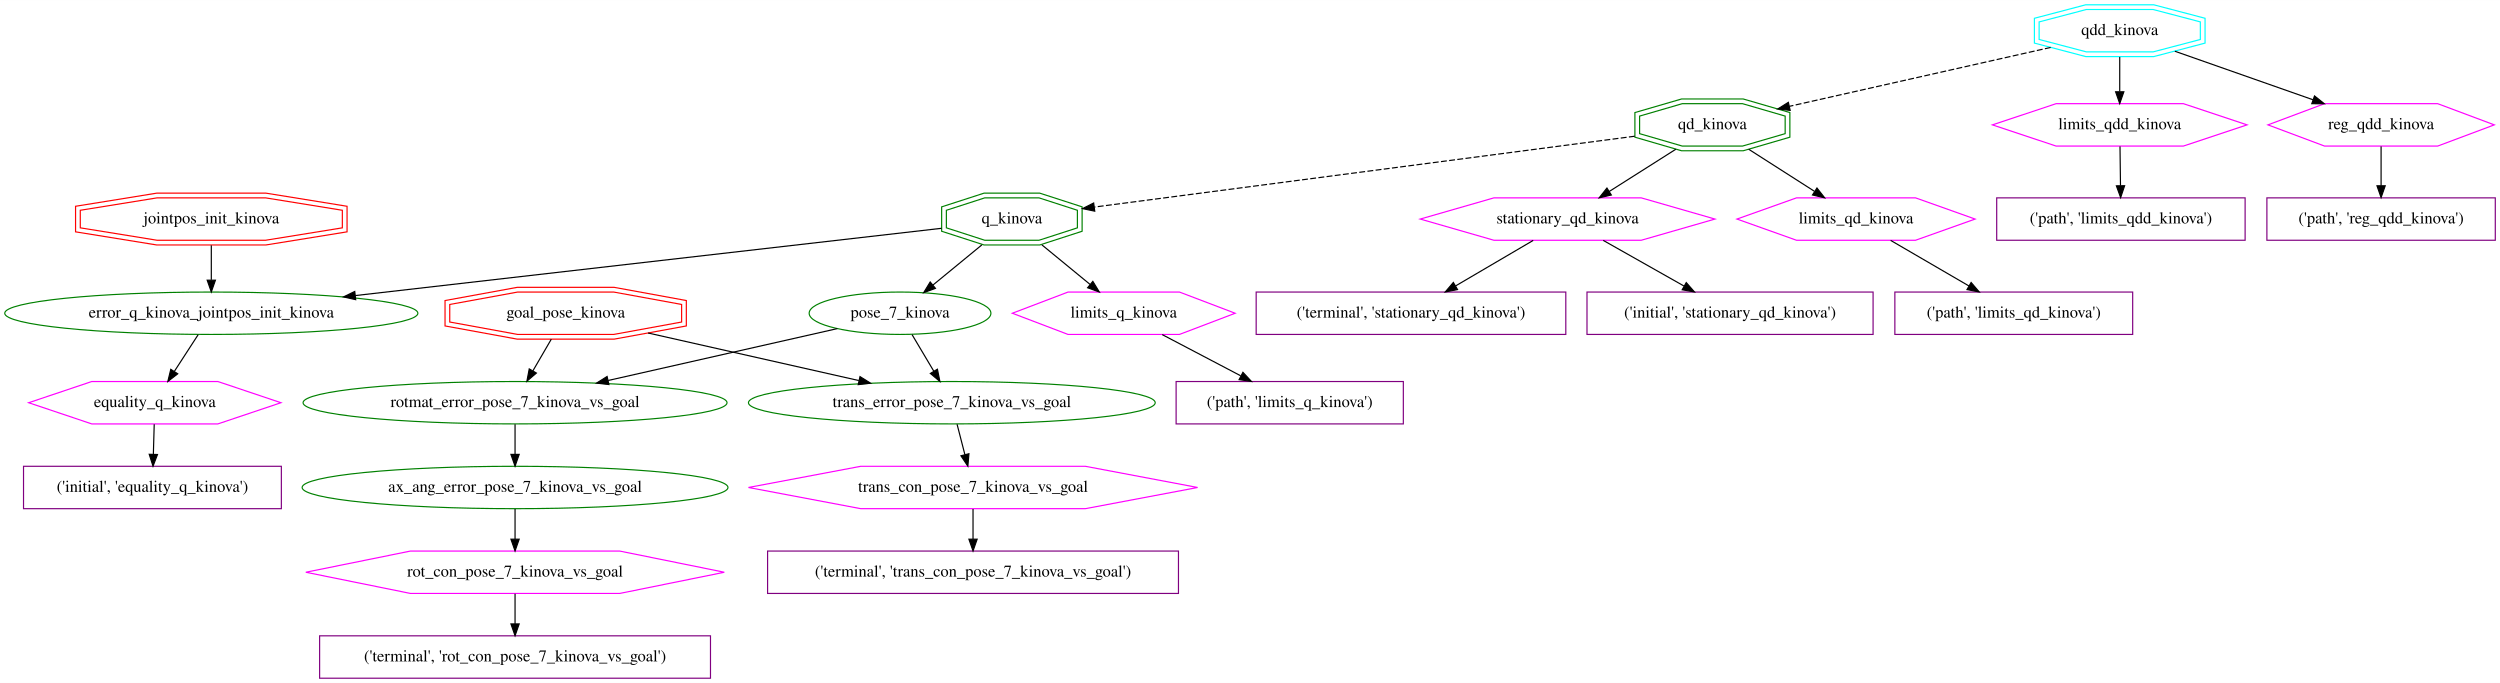
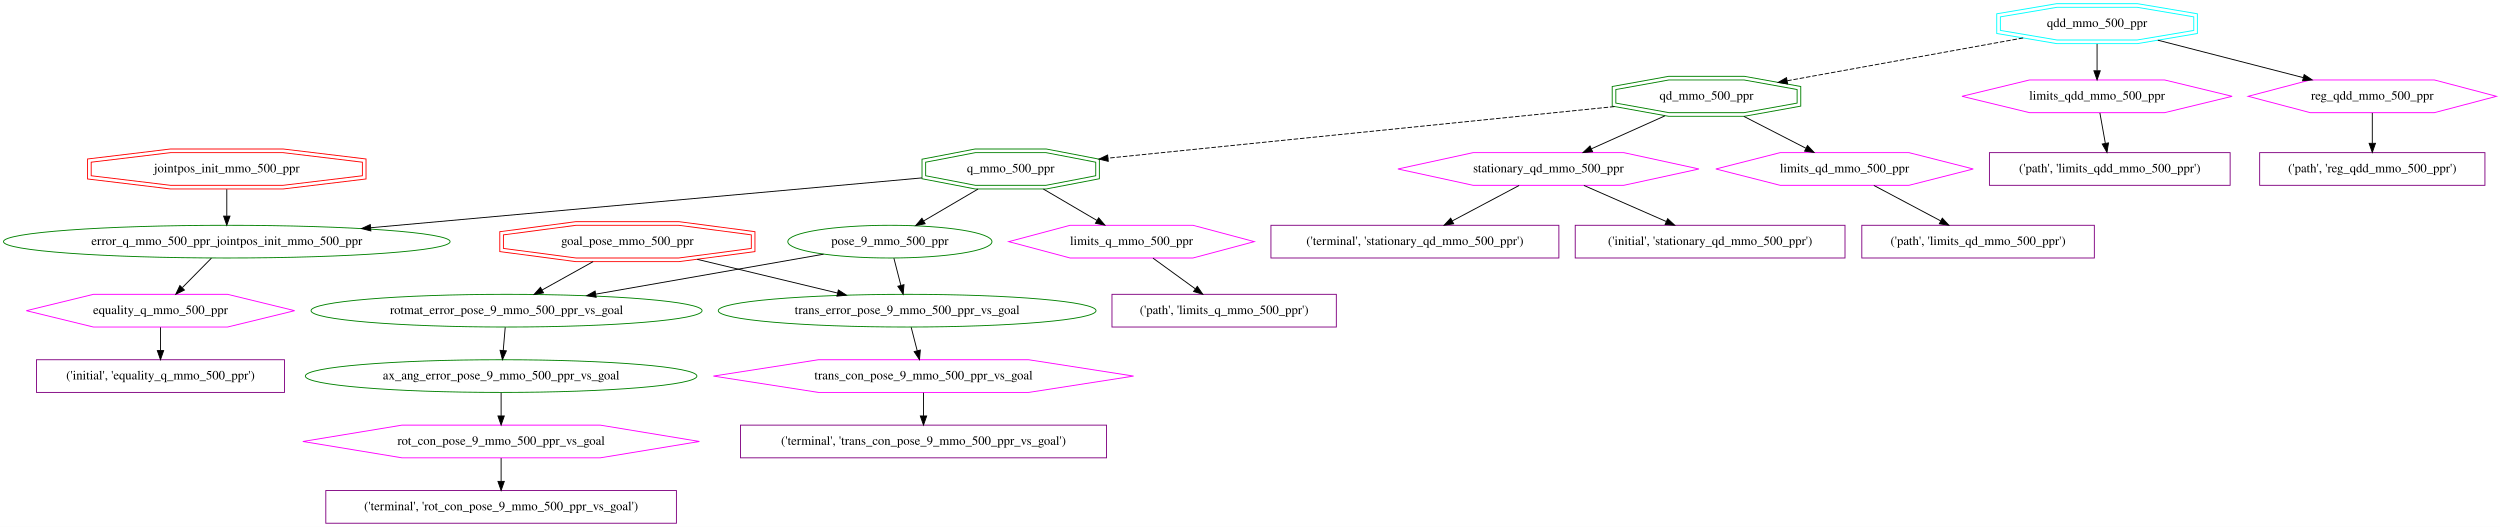
- <svg xmlns="http://www.w3.org/2000/svg" width="2123pt" height="580pt" viewBox="0.00 0.00 2123.48 580.00">
+ <svg xmlns="http://www.w3.org/2000/svg" width="2752pt" height="580pt" viewBox="0.00 0.00 2752.27 580.00">
  <g id="graph0" class="graph" transform="scale(1 1) rotate(0) translate(4 576)">
-     <polygon fill="white" stroke="transparent" points="-4,4 -4,-576 2119.48,-576 2119.48,4 -4,4" />
+     <polygon fill="white" stroke="transparent" points="-4,4 -4,-576 2748.27,-576 2748.27,4 -4,4" />
    <g id="node1" class="node">
-       <polygon fill="none" stroke="green" points="911.13,-382.54 911.13,-397.46 878.53,-408 832.43,-408 799.84,-397.46 799.84,-382.54 832.43,-372 878.53,-372 911.13,-382.54" />
-       <polygon fill="none" stroke="green" points="915.14,-379.64 915.14,-400.36 879.17,-412 831.8,-412 795.83,-400.36 795.83,-379.64 831.8,-368 879.17,-368 915.14,-379.64" />
-       <text text-anchor="middle" x="855.48" y="-386.3" font-family="Times,serif" font-size="14.00">q_kinova</text>
+       <polygon fill="none" stroke="green" points="1202.3,-382.54 1202.3,-397.46 1147.46,-408 1069.9,-408 1015.05,-397.46 1015.05,-382.54 1069.9,-372 1147.46,-372 1202.3,-382.54" />
+       <polygon fill="none" stroke="green" points="1206.31,-379.24 1206.31,-400.76 1147.84,-412 1069.52,-412 1011.05,-400.76 1011.05,-379.24 1069.52,-368 1147.84,-368 1206.31,-379.24" />
+       <text text-anchor="middle" x="1108.68" y="-386.3" font-family="Times,serif" font-size="14.00">q_mmo_500_ppr</text>
    </g>
    <g id="node5" class="node">
-       <ellipse fill="none" stroke="green" cx="175.48" cy="-310" rx="175.47" ry="18" />
-       <text text-anchor="middle" x="175.48" y="-306.3" font-family="Times,serif" font-size="14.00">error_q_kinova_jointpos_init_kinova</text>
+       <ellipse fill="none" stroke="green" cx="245.68" cy="-310" rx="245.86" ry="18" />
+       <text text-anchor="middle" x="245.68" y="-306.3" font-family="Times,serif" font-size="14.00">error_q_mmo_500_ppr_jointpos_init_mmo_500_ppr</text>
    </g>
    <g id="edge1" class="edge">
-       <path fill="none" stroke="black" d="M795.73,-382.15C684.69,-369.41 444.51,-341.86 297.75,-325.02" />
-       <polygon fill="black" stroke="black" points="298.12,-321.54 287.78,-323.88 297.32,-328.5 298.12,-321.54" />
+       <path fill="none" stroke="black" d="M1010.94,-380.17C863.22,-366.81 581.53,-341.36 404.21,-325.33" />
+       <polygon fill="black" stroke="black" points="404.27,-321.82 394,-324.41 403.64,-328.79 404.27,-321.82" />
    </g>
    <g id="node10" class="node">
-       <polygon fill="none" stroke="magenta" points="1045.11,-310 997.8,-328 903.17,-328 855.86,-310 903.17,-292 997.8,-292 1045.11,-310" />
-       <text text-anchor="middle" x="950.48" y="-306.3" font-family="Times,serif" font-size="14.00">limits_q_kinova</text>
+       <polygon fill="none" stroke="magenta" points="1376.85,-310 1309.27,-328 1174.09,-328 1106.5,-310 1174.09,-292 1309.27,-292 1376.85,-310" />
+       <text text-anchor="middle" x="1241.68" y="-306.3" font-family="Times,serif" font-size="14.00">limits_q_mmo_500_ppr</text>
    </g>
    <g id="edge2" class="edge">
-       <path fill="none" stroke="black" d="M880.94,-368.1C893.6,-357.71 908.93,-345.12 921.98,-334.41" />
-       <polygon fill="black" stroke="black" points="924.25,-337.07 929.76,-328.02 919.81,-331.66 924.25,-337.07" />
+       <path fill="none" stroke="black" d="M1144.67,-367.89C1162.92,-357.19 1185.08,-344.2 1203.61,-333.33" />
+       <polygon fill="black" stroke="black" points="1205.52,-336.26 1212.38,-328.18 1201.98,-330.22 1205.52,-336.26" />
    </g>
    <g id="node18" class="node">
-       <ellipse fill="none" stroke="green" cx="760.48" cy="-310" rx="77.19" ry="18" />
-       <text text-anchor="middle" x="760.48" y="-306.3" font-family="Times,serif" font-size="14.00">pose_7_kinova</text>
+       <ellipse fill="none" stroke="green" cx="975.68" cy="-310" rx="112.38" ry="18" />
+       <text text-anchor="middle" x="975.68" y="-306.3" font-family="Times,serif" font-size="14.00">pose_9_mmo_500_ppr</text>
    </g>
    <g id="edge3" class="edge">
-       <path fill="none" stroke="black" d="M830.03,-368.1C817.19,-357.56 801.6,-344.76 788.43,-333.95" />
-       <polygon fill="black" stroke="black" points="790.54,-331.15 780.59,-327.51 786.1,-336.56 790.54,-331.15" />
+       <path fill="none" stroke="black" d="M1072.69,-367.89C1054.18,-357.04 1031.64,-343.82 1012.95,-332.86" />
+       <polygon fill="black" stroke="black" points="1014.51,-329.72 1004.11,-327.68 1010.97,-335.75 1014.51,-329.72" />
    </g>
    <g id="node2" class="node">
-       <polygon fill="none" stroke="green" points="1512.3,-462.54 1512.3,-477.46 1476.09,-488 1424.88,-488 1388.66,-477.46 1388.66,-462.54 1424.88,-452 1476.09,-452 1512.3,-462.54" />
-       <polygon fill="none" stroke="green" points="1516.3,-459.54 1516.3,-480.46 1476.66,-492 1424.31,-492 1384.67,-480.46 1384.67,-459.54 1424.31,-448 1476.66,-448 1516.3,-459.54" />
-       <text text-anchor="middle" x="1450.48" y="-466.3" font-family="Times,serif" font-size="14.00">qd_kinova</text>
+       <polygon fill="none" stroke="green" points="1974.47,-462.54 1974.47,-477.46 1916.02,-488 1833.34,-488 1774.88,-477.46 1774.88,-462.54 1833.34,-452 1916.02,-452 1974.47,-462.54" />
+       <polygon fill="none" stroke="green" points="1978.47,-459.2 1978.47,-480.8 1916.37,-492 1832.98,-492 1770.89,-480.8 1770.89,-459.2 1832.98,-448 1916.37,-448 1978.47,-459.2" />
+       <text text-anchor="middle" x="1874.68" y="-466.3" font-family="Times,serif" font-size="14.00">qd_mmo_500_ppr</text>
    </g>
    <g id="edge26" class="edge">
-       <path fill="none" stroke="black" stroke-dasharray="5,2" d="M1384.54,-460.35C1271.46,-445.53 1041.58,-415.4 925.67,-400.2" />
-       <polygon fill="black" stroke="black" points="925.86,-396.7 915.49,-398.87 924.95,-403.64 925.86,-396.7" />
+       <path fill="none" stroke="black" stroke-dasharray="5,2" d="M1773.35,-458.68C1628.57,-443.94 1363.7,-416.97 1215.79,-401.91" />
+       <polygon fill="black" stroke="black" points="1216.09,-398.42 1205.78,-400.89 1215.38,-405.38 1216.09,-398.42" />
    </g>
    <g id="node8" class="node">
-       <polygon fill="none" stroke="magenta" points="1452.65,-390 1390.07,-408 1264.9,-408 1202.32,-390 1264.9,-372 1390.07,-372 1452.65,-390" />
-       <text text-anchor="middle" x="1327.48" y="-386.3" font-family="Times,serif" font-size="14.00">stationary_qd_kinova</text>
+       <polygon fill="none" stroke="magenta" points="1866.39,-390 1783.54,-408 1617.82,-408 1534.96,-390 1617.82,-372 1783.54,-372 1866.39,-390" />
+       <text text-anchor="middle" x="1700.68" y="-386.3" font-family="Times,serif" font-size="14.00">stationary_qd_mmo_500_ppr</text>
    </g>
    <g id="edge4" class="edge">
-       <path fill="none" stroke="black" d="M1419.45,-449.32C1402.2,-438.38 1380.68,-424.73 1362.79,-413.39" />
-       <polygon fill="black" stroke="black" points="1364.65,-410.43 1354.33,-408.03 1360.91,-416.34 1364.65,-410.43" />
+       <path fill="none" stroke="black" d="M1828.96,-448.51C1804.05,-437.34 1773.26,-423.54 1748.09,-412.26" />
+       <polygon fill="black" stroke="black" points="1749.3,-408.96 1738.75,-408.06 1746.44,-415.35 1749.3,-408.96" />
    </g>
    <g id="node12" class="node">
-       <polygon fill="none" stroke="magenta" points="1673.62,-390 1623.05,-408 1521.92,-408 1471.35,-390 1521.92,-372 1623.05,-372 1673.62,-390" />
-       <text text-anchor="middle" x="1572.48" y="-386.3" font-family="Times,serif" font-size="14.00">limits_qd_kinova</text>
+       <polygon fill="none" stroke="magenta" points="2168.36,-390 2097.52,-408 1955.84,-408 1884.99,-390 1955.84,-372 2097.52,-372 2168.36,-390" />
+       <text text-anchor="middle" x="2026.68" y="-386.3" font-family="Times,serif" font-size="14.00">limits_qd_mmo_500_ppr</text>
    </g>
    <g id="edge5" class="edge">
-       <path fill="none" stroke="black" d="M1481.27,-449.32C1498.22,-438.48 1519.34,-424.98 1536.98,-413.7" />
-       <polygon fill="black" stroke="black" points="1539.31,-416.36 1545.85,-408.03 1535.54,-410.46 1539.31,-416.36" />
+       <path fill="none" stroke="black" d="M1915.81,-447.89C1936.95,-437.04 1962.68,-423.84 1984.03,-412.88" />
+       <polygon fill="black" stroke="black" points="1985.9,-415.86 1993.19,-408.18 1982.7,-409.63 1985.9,-415.86" />
    </g>
    <g id="node3" class="node">
-       <polygon fill="none" stroke="cyan" points="1864.95,-542.54 1864.95,-557.46 1824.84,-568 1768.13,-568 1728.02,-557.46 1728.02,-542.54 1768.13,-532 1824.84,-532 1864.95,-542.54" />
-       <polygon fill="none" stroke="cyan" points="1868.96,-539.46 1868.96,-560.54 1825.36,-572 1767.6,-572 1724.01,-560.54 1724.01,-539.46 1767.6,-528 1825.36,-528 1868.96,-539.46" />
-       <text text-anchor="middle" x="1796.48" y="-546.3" font-family="Times,serif" font-size="14.00">qdd_kinova</text>
+       <polygon fill="none" stroke="cyan" points="2411.13,-542.54 2411.13,-557.46 2348.77,-568 2260.59,-568 2198.23,-557.46 2198.23,-542.54 2260.59,-532 2348.77,-532 2411.13,-542.54" />
+       <polygon fill="none" stroke="cyan" points="2415.13,-539.16 2415.13,-560.84 2349.11,-572 2260.25,-572 2194.22,-560.84 2194.22,-539.16 2260.25,-528 2349.11,-528 2415.13,-539.16" />
+       <text text-anchor="middle" x="2304.68" y="-546.3" font-family="Times,serif" font-size="14.00">qdd_mmo_500_ppr</text>
    </g>
    <g id="edge27" class="edge">
-       <path fill="none" stroke="black" stroke-dasharray="5,2" d="M1737.79,-535.77C1676.3,-521.91 1579.93,-500.18 1516,-485.77" />
-       <polygon fill="black" stroke="black" points="1516.55,-482.31 1506.03,-483.52 1515.01,-489.13 1516.55,-482.31" />
+       <path fill="none" stroke="black" stroke-dasharray="5,2" d="M2223.29,-534.24C2149.19,-520.8 2040.01,-500.99 1963.64,-487.14" />
+       <polygon fill="black" stroke="black" points="1964.02,-483.65 1953.55,-485.31 1962.77,-490.54 1964.02,-483.65" />
    </g>
    <g id="node14" class="node">
-       <polygon fill="none" stroke="magenta" points="1904.63,-470 1850.55,-488 1742.41,-488 1688.34,-470 1742.41,-452 1850.55,-452 1904.63,-470" />
-       <text text-anchor="middle" x="1796.48" y="-466.3" font-family="Times,serif" font-size="14.00">limits_qdd_kinova</text>
+       <polygon fill="none" stroke="magenta" points="2453.37,-470 2379.03,-488 2230.33,-488 2155.98,-470 2230.33,-452 2379.03,-452 2453.37,-470" />
+       <text text-anchor="middle" x="2304.68" y="-466.3" font-family="Times,serif" font-size="14.00">limits_qdd_mmo_500_ppr</text>
    </g>
    <g id="edge6" class="edge">
-       <path fill="none" stroke="black" d="M1796.48,-527.69C1796.48,-518.64 1796.48,-507.99 1796.48,-498.37" />
-       <polygon fill="black" stroke="black" points="1799.98,-498.09 1796.48,-488.09 1792.98,-498.09 1799.98,-498.09" />
+       <path fill="none" stroke="black" d="M2304.68,-527.69C2304.68,-518.64 2304.68,-507.99 2304.68,-498.37" />
+       <polygon fill="black" stroke="black" points="2308.18,-498.09 2304.68,-488.09 2301.18,-498.09 2308.18,-498.09" />
    </g>
    <g id="node16" class="node">
-       <polygon fill="none" stroke="magenta" points="2114.61,-470 2066.55,-488 1970.42,-488 1922.36,-470 1970.42,-452 2066.55,-452 2114.61,-470" />
-       <text text-anchor="middle" x="2018.48" y="-466.3" font-family="Times,serif" font-size="14.00">reg_qdd_kinova</text>
+       <polygon fill="none" stroke="magenta" points="2744.36,-470 2676.02,-488 2539.34,-488 2471,-470 2539.34,-452 2676.02,-452 2744.36,-470" />
+       <text text-anchor="middle" x="2607.68" y="-466.3" font-family="Times,serif" font-size="14.00">reg_qdd_mmo_500_ppr</text>
    </g>
    <g id="edge7" class="edge">
-       <path fill="none" stroke="black" d="M1843.29,-532.55C1877.51,-520.53 1924.12,-504.15 1960.67,-491.31" />
-       <polygon fill="black" stroke="black" points="1961.93,-494.58 1970.21,-487.96 1959.61,-487.98 1961.93,-494.58" />
+       <path fill="none" stroke="black" d="M2371.55,-531.79C2418.83,-519.61 2482.31,-503.27 2531.54,-490.6" />
+       <polygon fill="black" stroke="black" points="2532.69,-493.92 2541.5,-488.04 2530.94,-487.14 2532.69,-493.92" />
    </g>
    <g id="node4" class="node">
-       <polygon fill="none" stroke="red" points="286.78,-382.54 286.78,-397.46 221.59,-408 129.38,-408 64.19,-397.46 64.19,-382.54 129.38,-372 221.59,-372 286.78,-382.54" />
-       <polygon fill="none" stroke="red" points="290.79,-379.14 290.79,-400.86 221.91,-412 129.06,-412 60.18,-400.86 60.18,-379.14 129.06,-368 221.91,-368 290.79,-379.14" />
-       <text text-anchor="middle" x="175.48" y="-386.3" font-family="Times,serif" font-size="14.00">jointpos_init_kinova</text>
+       <polygon fill="none" stroke="red" points="394.96,-382.54 394.96,-397.46 307.51,-408 183.85,-408 96.4,-397.46 96.4,-382.54 183.85,-372 307.51,-372 394.96,-382.54" />
+       <polygon fill="none" stroke="red" points="398.96,-379 398.96,-401 307.75,-412 183.6,-412 92.4,-401 92.4,-379 183.6,-368 307.75,-368 398.96,-379" />
+       <text text-anchor="middle" x="245.68" y="-386.3" font-family="Times,serif" font-size="14.00">jointpos_init_mmo_500_ppr</text>
    </g>
    <g id="edge8" class="edge">
-       <path fill="none" stroke="black" d="M175.48,-367.69C175.48,-358.64 175.48,-347.99 175.48,-338.37" />
-       <polygon fill="black" stroke="black" points="178.98,-338.09 175.48,-328.09 171.98,-338.09 178.98,-338.09" />
+       <path fill="none" stroke="black" d="M245.68,-367.69C245.68,-358.64 245.68,-347.99 245.68,-338.37" />
+       <polygon fill="black" stroke="black" points="249.18,-338.09 245.68,-328.09 242.18,-338.09 249.18,-338.09" />
    </g>
    <g id="node6" class="node">
-       <polygon fill="none" stroke="magenta" points="234.62,-234 181.05,-252 73.91,-252 20.34,-234 73.91,-216 181.05,-216 234.62,-234" />
-       <text text-anchor="middle" x="127.48" y="-230.3" font-family="Times,serif" font-size="14.00">equality_q_kinova</text>
+       <polygon fill="none" stroke="magenta" points="320.37,-234 246.52,-252 98.83,-252 24.99,-234 98.83,-216 246.52,-216 320.37,-234" />
+       <text text-anchor="middle" x="172.68" y="-230.3" font-family="Times,serif" font-size="14.00">equality_q_mmo_500_ppr</text>
    </g>
    <g id="edge9" class="edge">
-       <path fill="none" stroke="black" d="M164.35,-291.84C158.35,-282.59 150.83,-271 144.15,-260.7" />
-       <polygon fill="black" stroke="black" points="146.94,-258.55 138.56,-252.07 141.06,-262.36 146.94,-258.55" />
+       <path fill="none" stroke="black" d="M228.75,-291.84C219.26,-282.22 207.26,-270.06 196.8,-259.46" />
+       <polygon fill="black" stroke="black" points="199.03,-256.73 189.52,-252.07 194.05,-261.65 199.03,-256.73" />
    </g>
    <g id="node7" class="node">
-       <polygon fill="none" stroke="purple" points="234.98,-180 15.98,-180 15.98,-144 234.98,-144 234.98,-180" />
-       <text text-anchor="middle" x="125.48" y="-158.3" font-family="Times,serif" font-size="14.00">('initial', 'equality_q_kinova')</text>
+       <polygon fill="none" stroke="purple" points="309.18,-180 36.18,-180 36.18,-144 309.18,-144 309.18,-180" />
+       <text text-anchor="middle" x="172.68" y="-158.3" font-family="Times,serif" font-size="14.00">('initial', 'equality_q_mmo_500_ppr')</text>
    </g>
    <g id="edge10" class="edge">
-       <path fill="none" stroke="black" d="M126.99,-215.7C126.77,-207.98 126.5,-198.71 126.26,-190.11" />
-       <polygon fill="black" stroke="black" points="129.76,-190 125.97,-180.1 122.76,-190.2 129.76,-190" />
+       <path fill="none" stroke="black" d="M172.68,-215.7C172.68,-207.98 172.68,-198.71 172.68,-190.11" />
+       <polygon fill="black" stroke="black" points="176.18,-190.1 172.68,-180.1 169.18,-190.1 176.18,-190.1" />
    </g>
    <g id="node9" class="node">
-       <polygon fill="none" stroke="purple" points="1586.98,-328 1343.98,-328 1343.98,-292 1586.98,-292 1586.98,-328" />
-       <text text-anchor="middle" x="1465.48" y="-306.3" font-family="Times,serif" font-size="14.00">('initial', 'stationary_qd_kinova')</text>
+       <polygon fill="none" stroke="purple" points="2027.18,-328 1730.18,-328 1730.18,-292 2027.18,-292 2027.18,-328" />
+       <text text-anchor="middle" x="1878.68" y="-306.3" font-family="Times,serif" font-size="14.00">('initial', 'stationary_qd_mmo_500_ppr')</text>
    </g>
    <g id="edge11" class="edge">
-       <path fill="none" stroke="black" d="M1357.77,-371.88C1377.9,-360.5 1404.54,-345.45 1426.28,-333.16" />
-       <polygon fill="black" stroke="black" points="1428.29,-336.05 1435.27,-328.08 1424.84,-329.95 1428.29,-336.05" />
+       <path fill="none" stroke="black" d="M1739.74,-371.88C1766.4,-360.2 1801.91,-344.64 1830.35,-332.18" />
+       <polygon fill="black" stroke="black" points="1831.95,-335.3 1839.71,-328.08 1829.14,-328.89 1831.95,-335.3" />
    </g>
    <g id="node27" class="node">
-       <polygon fill="none" stroke="purple" points="1325.98,-328 1062.98,-328 1062.98,-292 1325.98,-292 1325.98,-328" />
-       <text text-anchor="middle" x="1194.48" y="-306.3" font-family="Times,serif" font-size="14.00">('terminal', 'stationary_qd_kinova')</text>
+       <polygon fill="none" stroke="purple" points="1712.18,-328 1395.18,-328 1395.18,-292 1712.18,-292 1712.18,-328" />
+       <text text-anchor="middle" x="1553.68" y="-306.3" font-family="Times,serif" font-size="14.00">('terminal', 'stationary_qd_mmo_500_ppr')</text>
    </g>
    <g id="edge12" class="edge">
-       <path fill="none" stroke="black" d="M1298.3,-371.88C1278.89,-360.5 1253.22,-345.45 1232.27,-333.16" />
-       <polygon fill="black" stroke="black" points="1234,-330.12 1223.6,-328.08 1230.46,-336.16 1234,-330.12" />
+       <path fill="none" stroke="black" d="M1668.42,-371.88C1646.78,-360.4 1618.09,-345.18 1594.82,-332.83" />
+       <polygon fill="black" stroke="black" points="1596.34,-329.67 1585.86,-328.08 1593.06,-335.86 1596.34,-329.67" />
    </g>
    <g id="node11" class="node">
-       <polygon fill="none" stroke="purple" points="1187.98,-252 994.98,-252 994.98,-216 1187.98,-216 1187.98,-252" />
-       <text text-anchor="middle" x="1091.48" y="-230.3" font-family="Times,serif" font-size="14.00">('path', 'limits_q_kinova')</text>
+       <polygon fill="none" stroke="purple" points="1467.18,-252 1220.18,-252 1220.18,-216 1467.18,-216 1467.18,-252" />
+       <text text-anchor="middle" x="1343.68" y="-230.3" font-family="Times,serif" font-size="14.00">('path', 'limits_q_mmo_500_ppr')</text>
    </g>
    <g id="edge13" class="edge">
-       <path fill="none" stroke="black" d="M983.19,-291.84C1003.03,-281.42 1028.54,-268.03 1049.82,-256.87" />
-       <polygon fill="black" stroke="black" points="1051.73,-259.82 1058.96,-252.07 1048.48,-253.62 1051.73,-259.82" />
+       <path fill="none" stroke="black" d="M1265.34,-291.84C1279.11,-281.84 1296.66,-269.11 1311.66,-258.23" />
+       <polygon fill="black" stroke="black" points="1314.11,-260.78 1320.15,-252.07 1310,-255.11 1314.11,-260.78" />
    </g>
    <g id="node13" class="node">
-       <polygon fill="none" stroke="purple" points="1807.48,-328 1605.48,-328 1605.48,-292 1807.48,-292 1807.48,-328" />
-       <text text-anchor="middle" x="1706.48" y="-306.3" font-family="Times,serif" font-size="14.00">('path', 'limits_qd_kinova')</text>
+       <polygon fill="none" stroke="purple" points="2301.68,-328 2045.68,-328 2045.68,-292 2301.68,-292 2301.68,-328" />
+       <text text-anchor="middle" x="2173.68" y="-306.3" font-family="Times,serif" font-size="14.00">('path', 'limits_qd_mmo_500_ppr')</text>
    </g>
    <g id="edge14" class="edge">
-       <path fill="none" stroke="black" d="M1601.89,-371.88C1621.44,-360.5 1647.3,-345.45 1668.42,-333.16" />
-       <polygon fill="black" stroke="black" points="1670.26,-336.13 1677.15,-328.08 1666.74,-330.08 1670.26,-336.13" />
+       <path fill="none" stroke="black" d="M2058.94,-371.88C2080.58,-360.4 2109.26,-345.18 2132.54,-332.83" />
+       <polygon fill="black" stroke="black" points="2134.3,-335.86 2141.49,-328.08 2131.02,-329.67 2134.3,-335.86" />
    </g>
    <g id="node15" class="node">
-       <polygon fill="none" stroke="purple" points="1902.98,-408 1691.98,-408 1691.98,-372 1902.98,-372 1902.98,-408" />
-       <text text-anchor="middle" x="1797.48" y="-386.3" font-family="Times,serif" font-size="14.00">('path', 'limits_qdd_kinova')</text>
+       <polygon fill="none" stroke="purple" points="2451.18,-408 2186.18,-408 2186.18,-372 2451.18,-372 2451.18,-408" />
+       <text text-anchor="middle" x="2318.68" y="-386.3" font-family="Times,serif" font-size="14.00">('path', 'limits_qdd_mmo_500_ppr')</text>
    </g>
    <g id="edge15" class="edge">
-       <path fill="none" stroke="black" d="M1796.71,-451.69C1796.83,-441.89 1796.99,-429.42 1797.13,-418.33" />
-       <polygon fill="black" stroke="black" points="1800.63,-418.31 1797.26,-408.26 1793.64,-418.22 1800.63,-418.31" />
+       <path fill="none" stroke="black" d="M2307.79,-451.69C2309.54,-441.89 2311.78,-429.42 2313.77,-418.33" />
+       <polygon fill="black" stroke="black" points="2317.26,-418.72 2315.58,-408.26 2310.37,-417.49 2317.26,-418.72" />
    </g>
    <g id="node17" class="node">
-       <polygon fill="none" stroke="purple" points="2115.48,-408 1921.48,-408 1921.48,-372 2115.48,-372 2115.48,-408" />
-       <text text-anchor="middle" x="2018.48" y="-386.3" font-family="Times,serif" font-size="14.00">('path', 'reg_qdd_kinova')</text>
+       <polygon fill="none" stroke="purple" points="2731.68,-408 2483.68,-408 2483.68,-372 2731.68,-372 2731.68,-408" />
+       <text text-anchor="middle" x="2607.68" y="-386.3" font-family="Times,serif" font-size="14.00">('path', 'reg_qdd_mmo_500_ppr')</text>
    </g>
    <g id="edge16" class="edge">
-       <path fill="none" stroke="black" d="M2018.48,-451.69C2018.48,-441.89 2018.48,-429.42 2018.48,-418.33" />
-       <polygon fill="black" stroke="black" points="2021.98,-418.26 2018.48,-408.26 2014.98,-418.26 2021.98,-418.26" />
+       <path fill="none" stroke="black" d="M2607.68,-451.69C2607.68,-441.89 2607.68,-429.42 2607.68,-418.33" />
+       <polygon fill="black" stroke="black" points="2611.18,-418.26 2607.68,-408.26 2604.18,-418.26 2611.18,-418.26" />
    </g>
    <g id="node20" class="node">
-       <ellipse fill="none" stroke="green" cx="804.48" cy="-234" rx="172.77" ry="18" />
-       <text text-anchor="middle" x="804.48" y="-230.3" font-family="Times,serif" font-size="14.00">trans_error_pose_7_kinova_vs_goal</text>
+       <ellipse fill="none" stroke="green" cx="994.68" cy="-234" rx="207.96" ry="18" />
+       <text text-anchor="middle" x="994.68" y="-230.3" font-family="Times,serif" font-size="14.00">trans_error_pose_9_mmo_500_ppr_vs_goal</text>
    </g>
    <g id="edge17" class="edge">
-       <path fill="none" stroke="black" d="M770.69,-291.84C776.19,-282.59 783.08,-271 789.2,-260.7" />
-       <polygon fill="black" stroke="black" points="792.23,-262.45 794.33,-252.07 786.22,-258.88 792.23,-262.45" />
+       <path fill="none" stroke="black" d="M980.08,-291.84C982.36,-282.96 985.2,-271.93 987.76,-261.95" />
+       <polygon fill="black" stroke="black" points="991.2,-262.63 990.3,-252.07 984.42,-260.89 991.2,-262.63" />
    </g>
    <g id="node23" class="node">
-       <ellipse fill="none" stroke="green" cx="433.48" cy="-234" rx="180.07" ry="18" />
-       <text text-anchor="middle" x="433.48" y="-230.3" font-family="Times,serif" font-size="14.00">rotmat_error_pose_7_kinova_vs_goal</text>
+       <ellipse fill="none" stroke="green" cx="553.68" cy="-234" rx="215.26" ry="18" />
+       <text text-anchor="middle" x="553.68" y="-230.3" font-family="Times,serif" font-size="14.00">rotmat_error_pose_9_mmo_500_ppr_vs_goal</text>
    </g>
    <g id="edge18" class="edge">
-       <path fill="none" stroke="black" d="M707.22,-296.95C654.42,-285 572.91,-266.55 512.55,-252.89" />
-       <polygon fill="black" stroke="black" points="513.2,-249.45 502.68,-250.66 511.66,-256.28 513.2,-249.45" />
+       <path fill="none" stroke="black" d="M902.65,-296.19C833.34,-284.04 728.66,-265.68 652.03,-252.25" />
+       <polygon fill="black" stroke="black" points="652.34,-248.75 641.88,-250.47 651.13,-255.64 652.34,-248.75" />
    </g>
    <g id="node19" class="node">
-       <polygon fill="none" stroke="red" points="574.96,-302.54 574.96,-317.46 517.28,-328 435.69,-328 378.01,-317.46 378.01,-302.54 435.69,-292 517.28,-292 574.96,-302.54" />
-       <polygon fill="none" stroke="red" points="578.96,-299.21 578.96,-320.79 517.64,-332 435.33,-332 374.01,-320.79 374.01,-299.21 435.33,-288 517.64,-288 578.96,-299.21" />
-       <text text-anchor="middle" x="476.48" y="-306.3" font-family="Times,serif" font-size="14.00">goal_pose_kinova</text>
+       <polygon fill="none" stroke="red" points="823.13,-302.54 823.13,-317.46 743.2,-328 630.16,-328 550.22,-317.46 550.22,-302.54 630.16,-292 743.2,-292 823.13,-302.54" />
+       <polygon fill="none" stroke="red" points="827.13,-299.04 827.13,-320.96 743.46,-332 629.89,-332 546.22,-320.96 546.22,-299.04 629.89,-288 743.46,-288 827.13,-299.04" />
+       <text text-anchor="middle" x="686.68" y="-306.3" font-family="Times,serif" font-size="14.00">goal_pose_mmo_500_ppr</text>
    </g>
    <g id="edge19" class="edge">
-       <path fill="none" stroke="black" d="M546.45,-293.22C598.96,-281.37 670.91,-265.14 725.49,-252.82" />
-       <polygon fill="black" stroke="black" points="726.49,-256.18 735.47,-250.57 724.95,-249.36 726.49,-256.18" />
+       <path fill="none" stroke="black" d="M763.61,-290.52C810.76,-279.19 870.92,-264.74 918.02,-253.42" />
+       <polygon fill="black" stroke="black" points="918.96,-256.79 927.87,-251.05 917.33,-249.98 918.96,-256.79" />
    </g>
    <g id="edge20" class="edge">
-       <path fill="none" stroke="black" d="M464.28,-287.99C459.41,-279.62 453.76,-269.89 448.64,-261.08" />
-       <polygon fill="black" stroke="black" points="451.6,-259.2 443.55,-252.31 445.54,-262.72 451.6,-259.2" />
+       <path fill="none" stroke="black" d="M648.92,-287.99C631.39,-278.24 610.57,-266.65 592.87,-256.81" />
+       <polygon fill="black" stroke="black" points="594.37,-253.64 583.93,-251.83 590.97,-259.75 594.37,-253.64" />
    </g>
    <g id="node21" class="node">
-       <polygon fill="none" stroke="magenta" points="1013.23,-162 917.86,-180 727.11,-180 631.74,-162 727.11,-144 917.86,-144 1013.23,-162" />
-       <text text-anchor="middle" x="822.48" y="-158.3" font-family="Times,serif" font-size="14.00">trans_con_pose_7_kinova_vs_goal</text>
+       <polygon fill="none" stroke="magenta" points="1243.98,-162 1128.33,-180 897.03,-180 781.38,-162 897.03,-144 1128.33,-144 1243.98,-162" />
+       <text text-anchor="middle" x="1012.68" y="-158.3" font-family="Times,serif" font-size="14.00">trans_con_pose_9_mmo_500_ppr_vs_goal</text>
    </g>
    <g id="edge21" class="edge">
-       <path fill="none" stroke="black" d="M808.93,-215.7C810.94,-207.9 813.35,-198.51 815.59,-189.83" />
-       <polygon fill="black" stroke="black" points="818.99,-190.66 818.09,-180.1 812.21,-188.92 818.99,-190.66" />
+       <path fill="none" stroke="black" d="M999.13,-215.7C1001.13,-207.9 1003.55,-198.51 1005.78,-189.83" />
+       <polygon fill="black" stroke="black" points="1009.18,-190.66 1008.28,-180.1 1002.4,-188.92 1009.18,-190.66" />
    </g>
    <g id="node22" class="node">
-       <polygon fill="none" stroke="purple" points="996.98,-108 647.98,-108 647.98,-72 996.98,-72 996.98,-108" />
-       <text text-anchor="middle" x="822.48" y="-86.3" font-family="Times,serif" font-size="14.00">('terminal', 'trans_con_pose_7_kinova_vs_goal')</text>
+       <polygon fill="none" stroke="purple" points="1214.18,-108 811.18,-108 811.18,-72 1214.18,-72 1214.18,-108" />
+       <text text-anchor="middle" x="1012.68" y="-86.3" font-family="Times,serif" font-size="14.00">('terminal', 'trans_con_pose_9_mmo_500_ppr_vs_goal')</text>
    </g>
    <g id="edge22" class="edge">
-       <path fill="none" stroke="black" d="M822.48,-143.7C822.48,-135.98 822.48,-126.71 822.48,-118.11" />
-       <polygon fill="black" stroke="black" points="825.98,-118.1 822.48,-108.1 818.98,-118.1 825.98,-118.1" />
+       <path fill="none" stroke="black" d="M1012.68,-143.7C1012.68,-135.98 1012.68,-126.71 1012.68,-118.11" />
+       <polygon fill="black" stroke="black" points="1016.18,-118.1 1012.68,-108.1 1009.18,-118.1 1016.18,-118.1" />
    </g>
    <g id="node24" class="node">
-       <ellipse fill="none" stroke="green" cx="433.48" cy="-162" rx="180.87" ry="18" />
-       <text text-anchor="middle" x="433.48" y="-158.3" font-family="Times,serif" font-size="14.00">ax_ang_error_pose_7_kinova_vs_goal</text>
+       <ellipse fill="none" stroke="green" cx="547.68" cy="-162" rx="215.56" ry="18" />
+       <text text-anchor="middle" x="547.68" y="-158.3" font-family="Times,serif" font-size="14.00">ax_ang_error_pose_9_mmo_500_ppr_vs_goal</text>
    </g>
    <g id="edge23" class="edge">
-       <path fill="none" stroke="black" d="M433.48,-215.7C433.48,-207.98 433.48,-198.71 433.48,-190.11" />
-       <polygon fill="black" stroke="black" points="436.98,-190.1 433.48,-180.1 429.98,-190.1 436.98,-190.1" />
+       <path fill="none" stroke="black" d="M552.2,-215.7C551.53,-207.98 550.74,-198.71 550,-190.11" />
+       <polygon fill="black" stroke="black" points="553.49,-189.77 549.14,-180.1 546.51,-190.37 553.49,-189.77" />
    </g>
    <g id="node25" class="node">
-       <polygon fill="none" stroke="magenta" points="611.22,-90 522.35,-108 344.62,-108 255.75,-90 344.62,-72 522.35,-72 611.22,-90" />
-       <text text-anchor="middle" x="433.48" y="-86.3" font-family="Times,serif" font-size="14.00">rot_con_pose_7_kinova_vs_goal</text>
+       <polygon fill="none" stroke="magenta" points="765.96,-90 656.82,-108 438.54,-108 329.39,-90 438.54,-72 656.82,-72 765.96,-90" />
+       <text text-anchor="middle" x="547.68" y="-86.3" font-family="Times,serif" font-size="14.00">rot_con_pose_9_mmo_500_ppr_vs_goal</text>
    </g>
    <g id="edge24" class="edge">
-       <path fill="none" stroke="black" d="M433.48,-143.7C433.48,-135.98 433.48,-126.71 433.48,-118.11" />
-       <polygon fill="black" stroke="black" points="436.98,-118.1 433.48,-108.1 429.98,-118.1 436.98,-118.1" />
+       <path fill="none" stroke="black" d="M547.68,-143.7C547.68,-135.98 547.68,-126.71 547.68,-118.11" />
+       <polygon fill="black" stroke="black" points="551.18,-118.1 547.68,-108.1 544.18,-118.1 551.18,-118.1" />
    </g>
    <g id="node26" class="node">
-       <polygon fill="none" stroke="purple" points="599.48,-36 267.48,-36 267.48,0 599.48,0 599.48,-36" />
-       <text text-anchor="middle" x="433.48" y="-14.3" font-family="Times,serif" font-size="14.00">('terminal', 'rot_con_pose_7_kinova_vs_goal')</text>
+       <polygon fill="none" stroke="purple" points="740.68,-36 354.68,-36 354.68,0 740.68,0 740.68,-36" />
+       <text text-anchor="middle" x="547.68" y="-14.3" font-family="Times,serif" font-size="14.00">('terminal', 'rot_con_pose_9_mmo_500_ppr_vs_goal')</text>
    </g>
    <g id="edge25" class="edge">
-       <path fill="none" stroke="black" d="M433.48,-71.7C433.48,-63.98 433.48,-54.71 433.48,-46.11" />
-       <polygon fill="black" stroke="black" points="436.98,-46.1 433.48,-36.1 429.98,-46.1 436.98,-46.1" />
+       <path fill="none" stroke="black" d="M547.68,-71.7C547.68,-63.98 547.68,-54.71 547.68,-46.11" />
+       <polygon fill="black" stroke="black" points="551.18,-46.1 547.68,-36.1 544.18,-46.1 551.18,-46.1" />
    </g>
  </g>
</svg>
